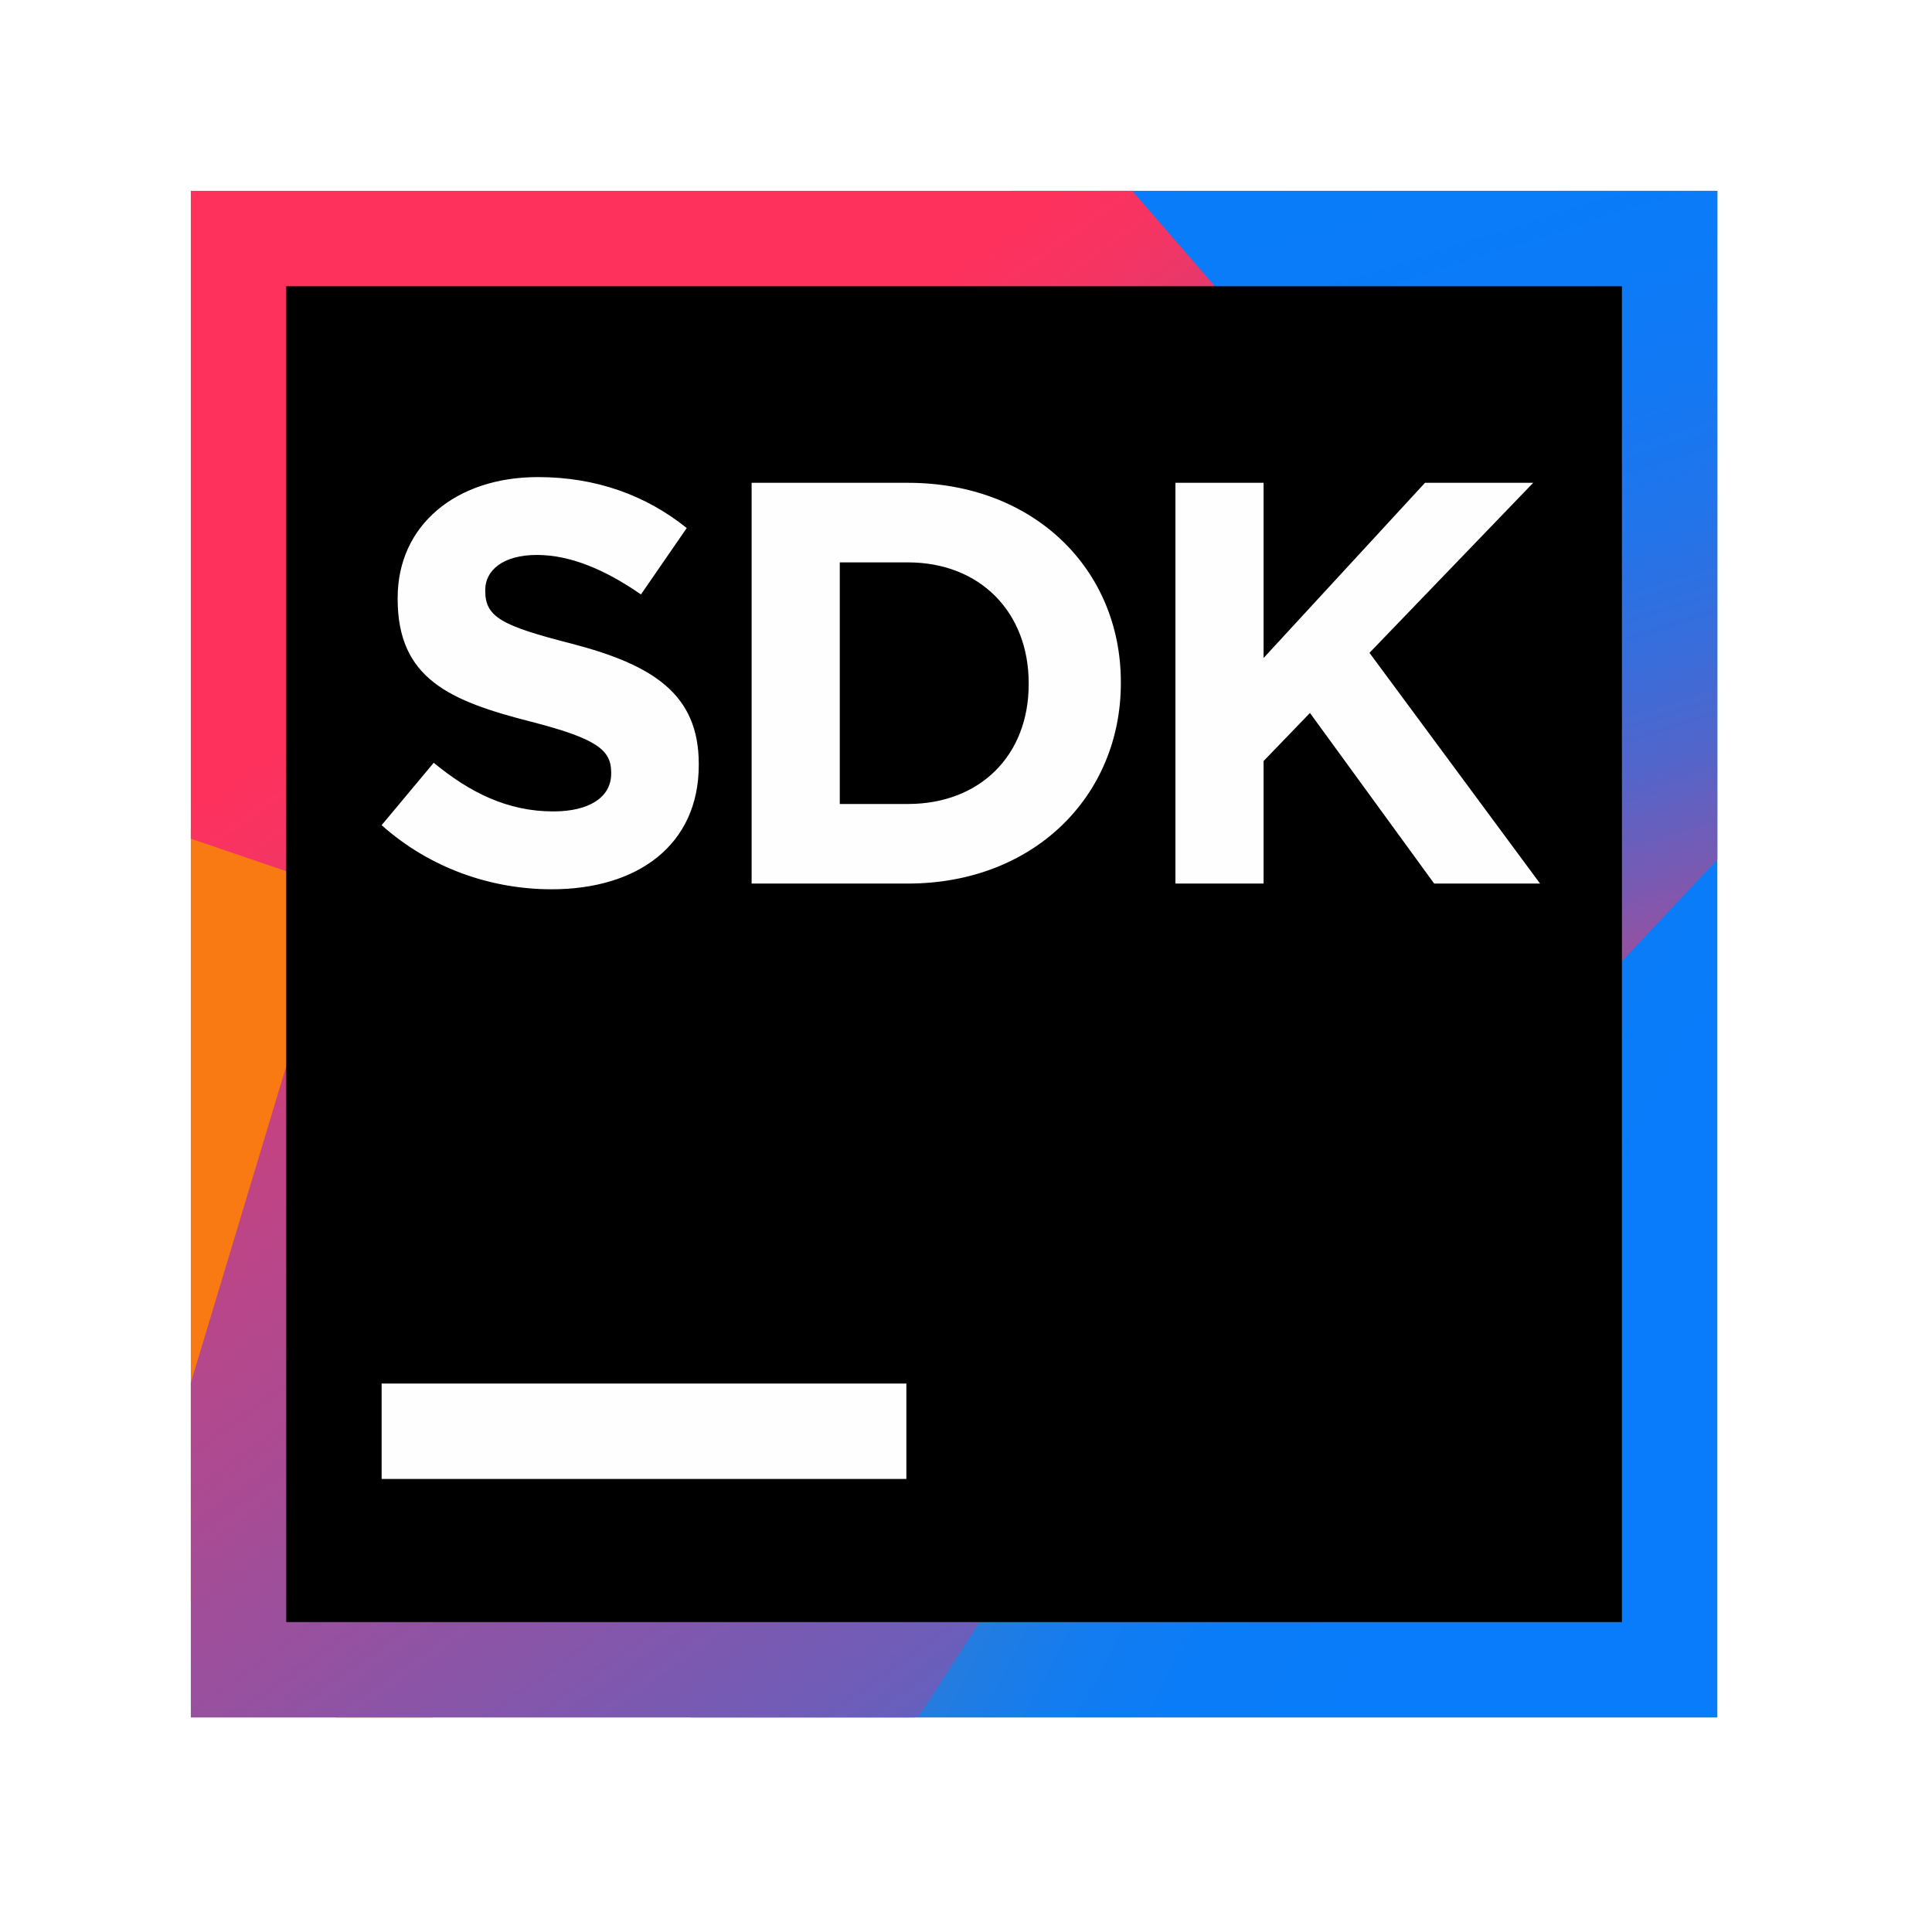
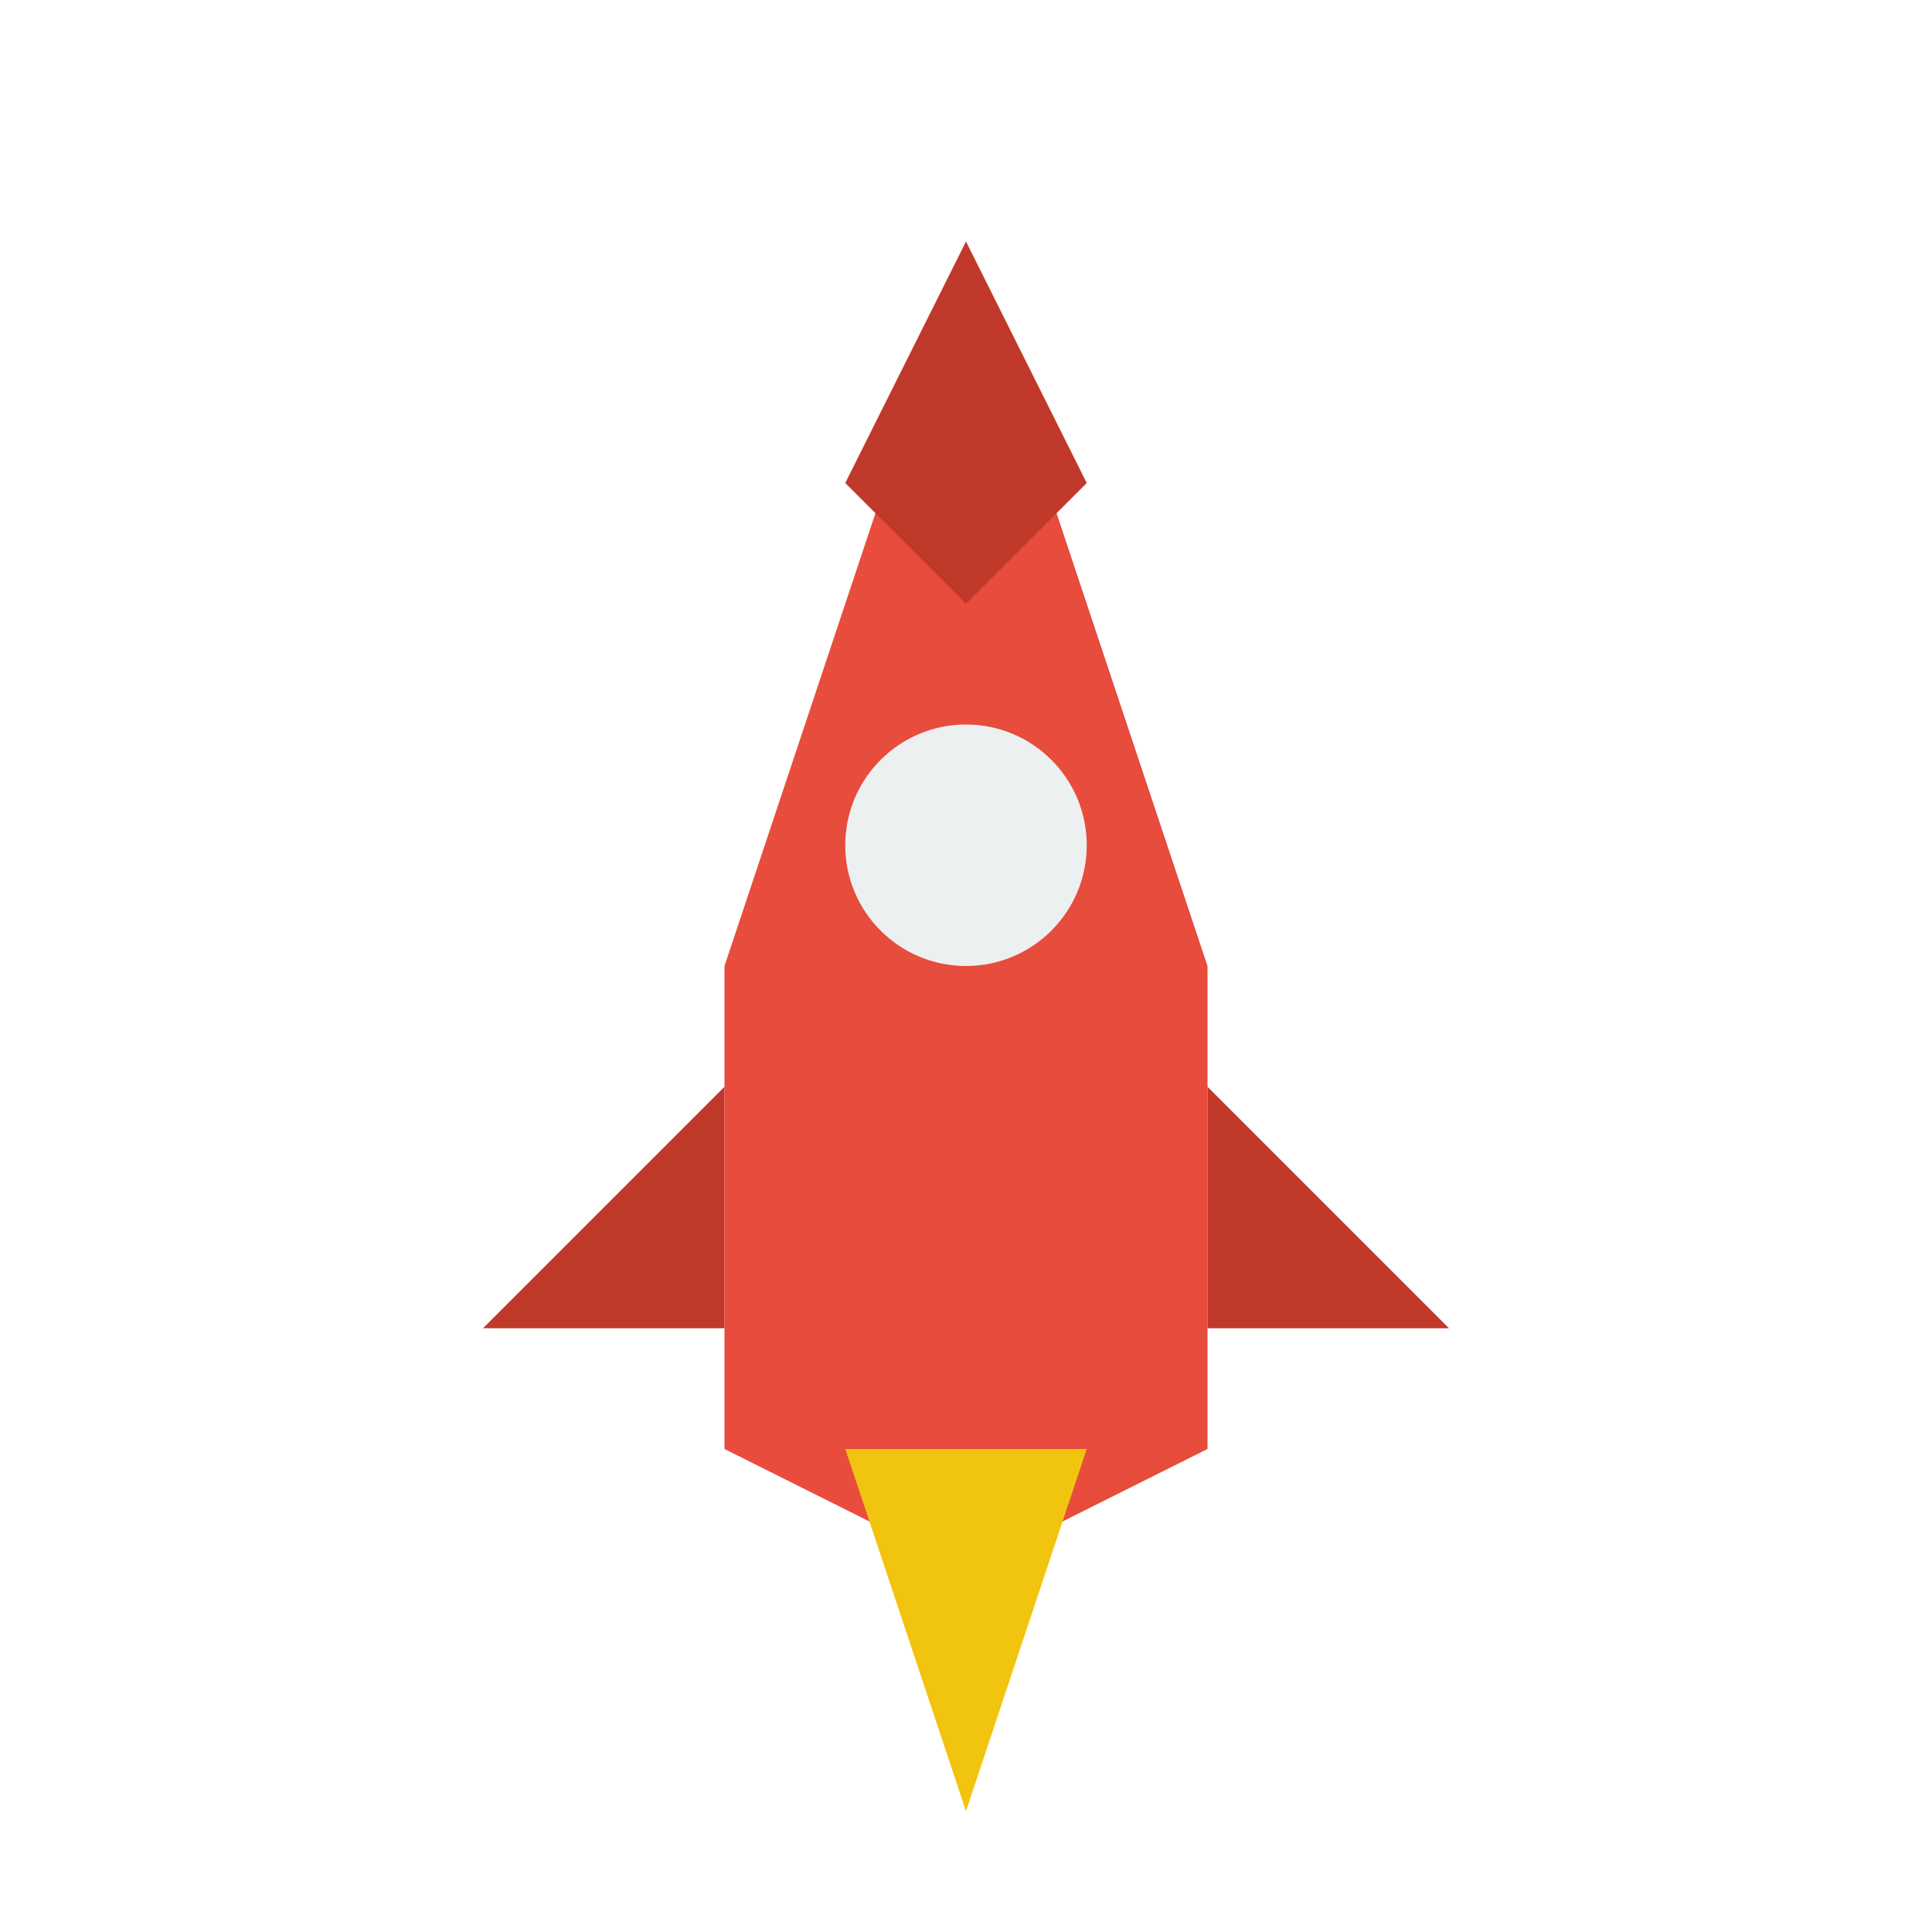
- <svg xmlns="http://www.w3.org/2000/svg" height="80" viewBox="0 0 81 80" width="81">
-   <defs>
-     <linearGradient id="pluginsdk_80-a" x1="-.031%" x2="100.053%" y1="49.963%" y2="49.963%">
-       <stop offset="25.81%" stop-color="#F97A12" />
-       <stop offset="45.91%" stop-color="#B07B58" />
-       <stop offset="72.41%" stop-color="#577BAE" />
-       <stop offset="91.05%" stop-color="#1E7CE5" />
-       <stop offset="100%" stop-color="#087CFA" />
-     </linearGradient>
-     <linearGradient id="pluginsdk_80-b" x1="27.55%" x2="82.223%" y1="34.514%" y2="77.605%">
-       <stop offset="0%" stop-color="#F97A12" />
-       <stop offset="7.18%" stop-color="#CB7A3E" />
-       <stop offset="15.41%" stop-color="#9E7B6A" />
-       <stop offset="24.2%" stop-color="#757B91" />
-       <stop offset="33.44%" stop-color="#537BB1" />
-       <stop offset="43.24%" stop-color="#387CCC" />
-       <stop offset="53.81%" stop-color="#237CE0" />
-       <stop offset="65.52%" stop-color="#147CEF" />
-       <stop offset="79.25%" stop-color="#0B7CF7" />
-       <stop offset="100%" stop-color="#087CFA" />
-     </linearGradient>
-     <linearGradient id="pluginsdk_80-c" x1="63.121%" x2="40.793%" y1="97.699%" y2="-6.587%">
-       <stop offset="0%" stop-color="#FE315D" />
-       <stop offset="7.84%" stop-color="#CB417E" />
-       <stop offset="16.01%" stop-color="#9E4E9B" />
-       <stop offset="24.74%" stop-color="#755BB4" />
-       <stop offset="33.92%" stop-color="#5365CA" />
-       <stop offset="43.65%" stop-color="#386DDB" />
-       <stop offset="54.14%" stop-color="#2374E9" />
-       <stop offset="65.76%" stop-color="#1478F3" />
-       <stop offset="79.4%" stop-color="#0B7BF8" />
-       <stop offset="100%" stop-color="#087CFA" />
-     </linearGradient>
-     <linearGradient id="pluginsdk_80-d" x1="25.331%" x2="93.854%" y1="24.119%" y2="132.621%">
-       <stop offset="0%" stop-color="#FE315D" />
-       <stop offset="4.023%" stop-color="#F63462" />
-       <stop offset="10.37%" stop-color="#DF3A71" />
-       <stop offset="16.67%" stop-color="#C24383" />
-       <stop offset="29.12%" stop-color="#AD4A91" />
-       <stop offset="54.98%" stop-color="#755BB4" />
-       <stop offset="91.75%" stop-color="#1D76ED" />
-       <stop offset="100%" stop-color="#087CFA" />
-     </linearGradient>
-   </defs>
-   <g fill="none" fill-rule="evenodd">
-     <g fill-rule="nonzero" transform="translate(8 8)">
-       <path d="M6.088,64 L2.66453526e-15,59.1 L0,26.792 L30,38.67 L10.14,64 L6.088,64 Z" fill="url(#pluginsdk_80-a)" />
-       <path d="M20.952,64 L52.274,31.916 L37.671,0.46 L38.058,1.33226763e-15 L64,0 L64,64 L20.952,64 Z" fill="url(#pluginsdk_80-b)" />
-       <path d="M34.412,0 L64,0 L64,28.037 L49.008,44 L34,0.447 L34.412,0 Z" fill="url(#pluginsdk_80-c)" />
-       <path d="M30.336,64 L0,64 L0,49.971 L6.234,29.283 L0,27.16 L0,0 L39.47,0 L58,21.384 L30.538,63.926 L30.336,64 Z" fill="url(#pluginsdk_80-d)" />
-     </g>
-     <g fill-rule="nonzero" transform="translate(12 12)">
-       <rect fill="#000" height="56" width="56" />
-       <rect fill="#FFFEFE" height="4" width="22" x="4" y="46" />
-       <path d="M11.128,25.28 C8.584,25.28 6.016,24.392 4,22.592 L6.184,19.976 C7.696,21.224 9.28,22.016 11.2,22.016 C12.712,22.016 13.624,21.416 13.624,20.432 L13.624,20.384 C13.624,19.448 13.048,18.968 10.24,18.248 C6.856,17.384 4.672,16.448 4.672,13.112 L4.672,13.064 C4.672,10.016 7.12,8 10.552,8 C13,8 15.088,8.768 16.792,10.136 L14.872,12.92 C13.384,11.888 11.92,11.264 10.504,11.264 C9.088,11.264 8.344,11.912 8.344,12.728 L8.344,12.776 C8.344,13.88 9.064,14.24 11.968,14.984 C15.376,15.872 17.296,17.096 17.296,20.024 L17.296,20.072 C17.296,23.408 14.752,25.28 11.128,25.28 Z M19.512,25.04 L19.512,8.24 L26.064,8.24 C31.344,8.24 34.992,11.864 34.992,16.592 L34.992,16.64 C34.992,21.368 31.344,25.04 26.064,25.04 L19.512,25.04 Z M26.064,11.576 L23.208,11.576 L23.208,21.704 L26.064,21.704 C29.088,21.704 31.128,19.664 31.128,16.688 L31.128,16.64 C31.128,13.664 29.088,11.576 26.064,11.576 Z M37.28,25.04 L37.28,8.24 L40.976,8.24 L40.976,15.584 L47.744,8.24 L52.28,8.24 L45.416,15.368 L52.568,25.04 L48.128,25.04 L42.92,17.888 L40.976,19.904 L40.976,25.04 L37.28,25.04 Z" fill="#FFFEFE" />
-     </g>
-   </g>
+ <svg xmlns="http://www.w3.org/2000/svg" height="80" viewBox="0 0 80 80" width="80">
+   <path d="M40 10              L50 40              L50 60              L40 65              L30 60              L30 40              L40 10" fill="#e74c3c" />
+   <path d="M40 10              L45 20              L40 25              L35 20              L40 10" fill="#c0392b" />
+   <circle cx="40" cy="35" fill="#ecf0f1" r="5" />
+   <path d="M30 45              L20 55              L30 55              L30 45" fill="#c0392b" />
+   <path d="M50 45              L60 55              L50 55              L50 45" fill="#c0392b" />
+   <path d="M35 60              L40 75              L45 60              L35 60" fill="#f1c40f" />
</svg>
